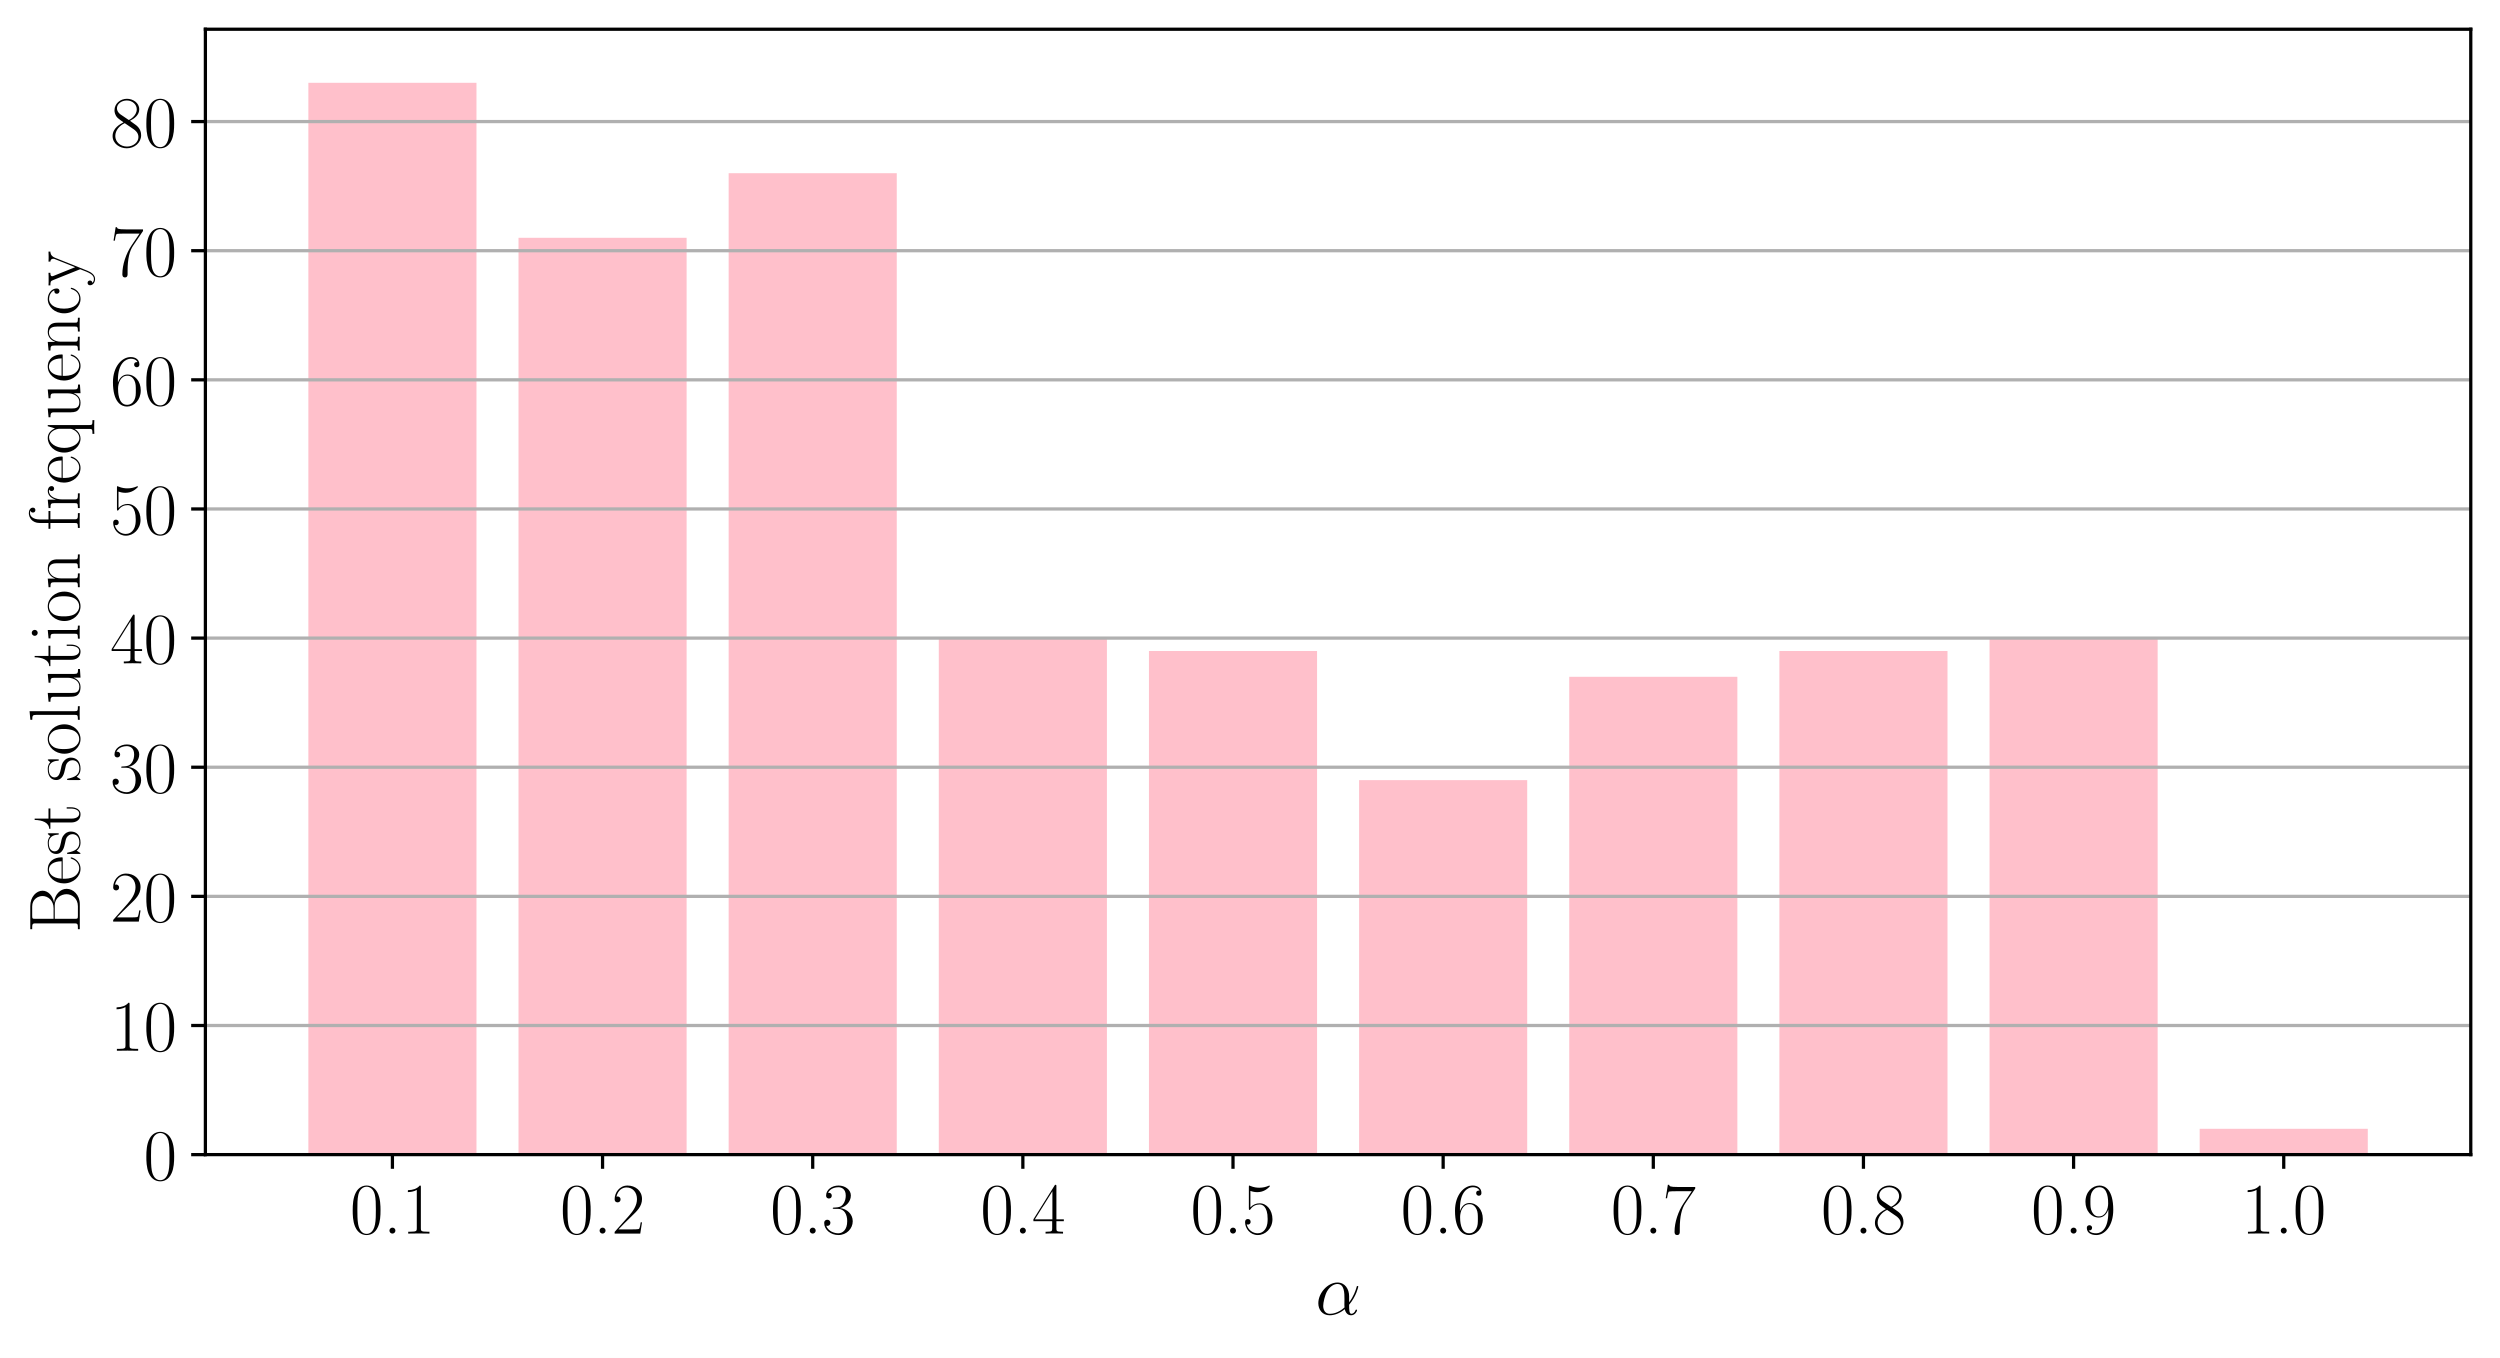
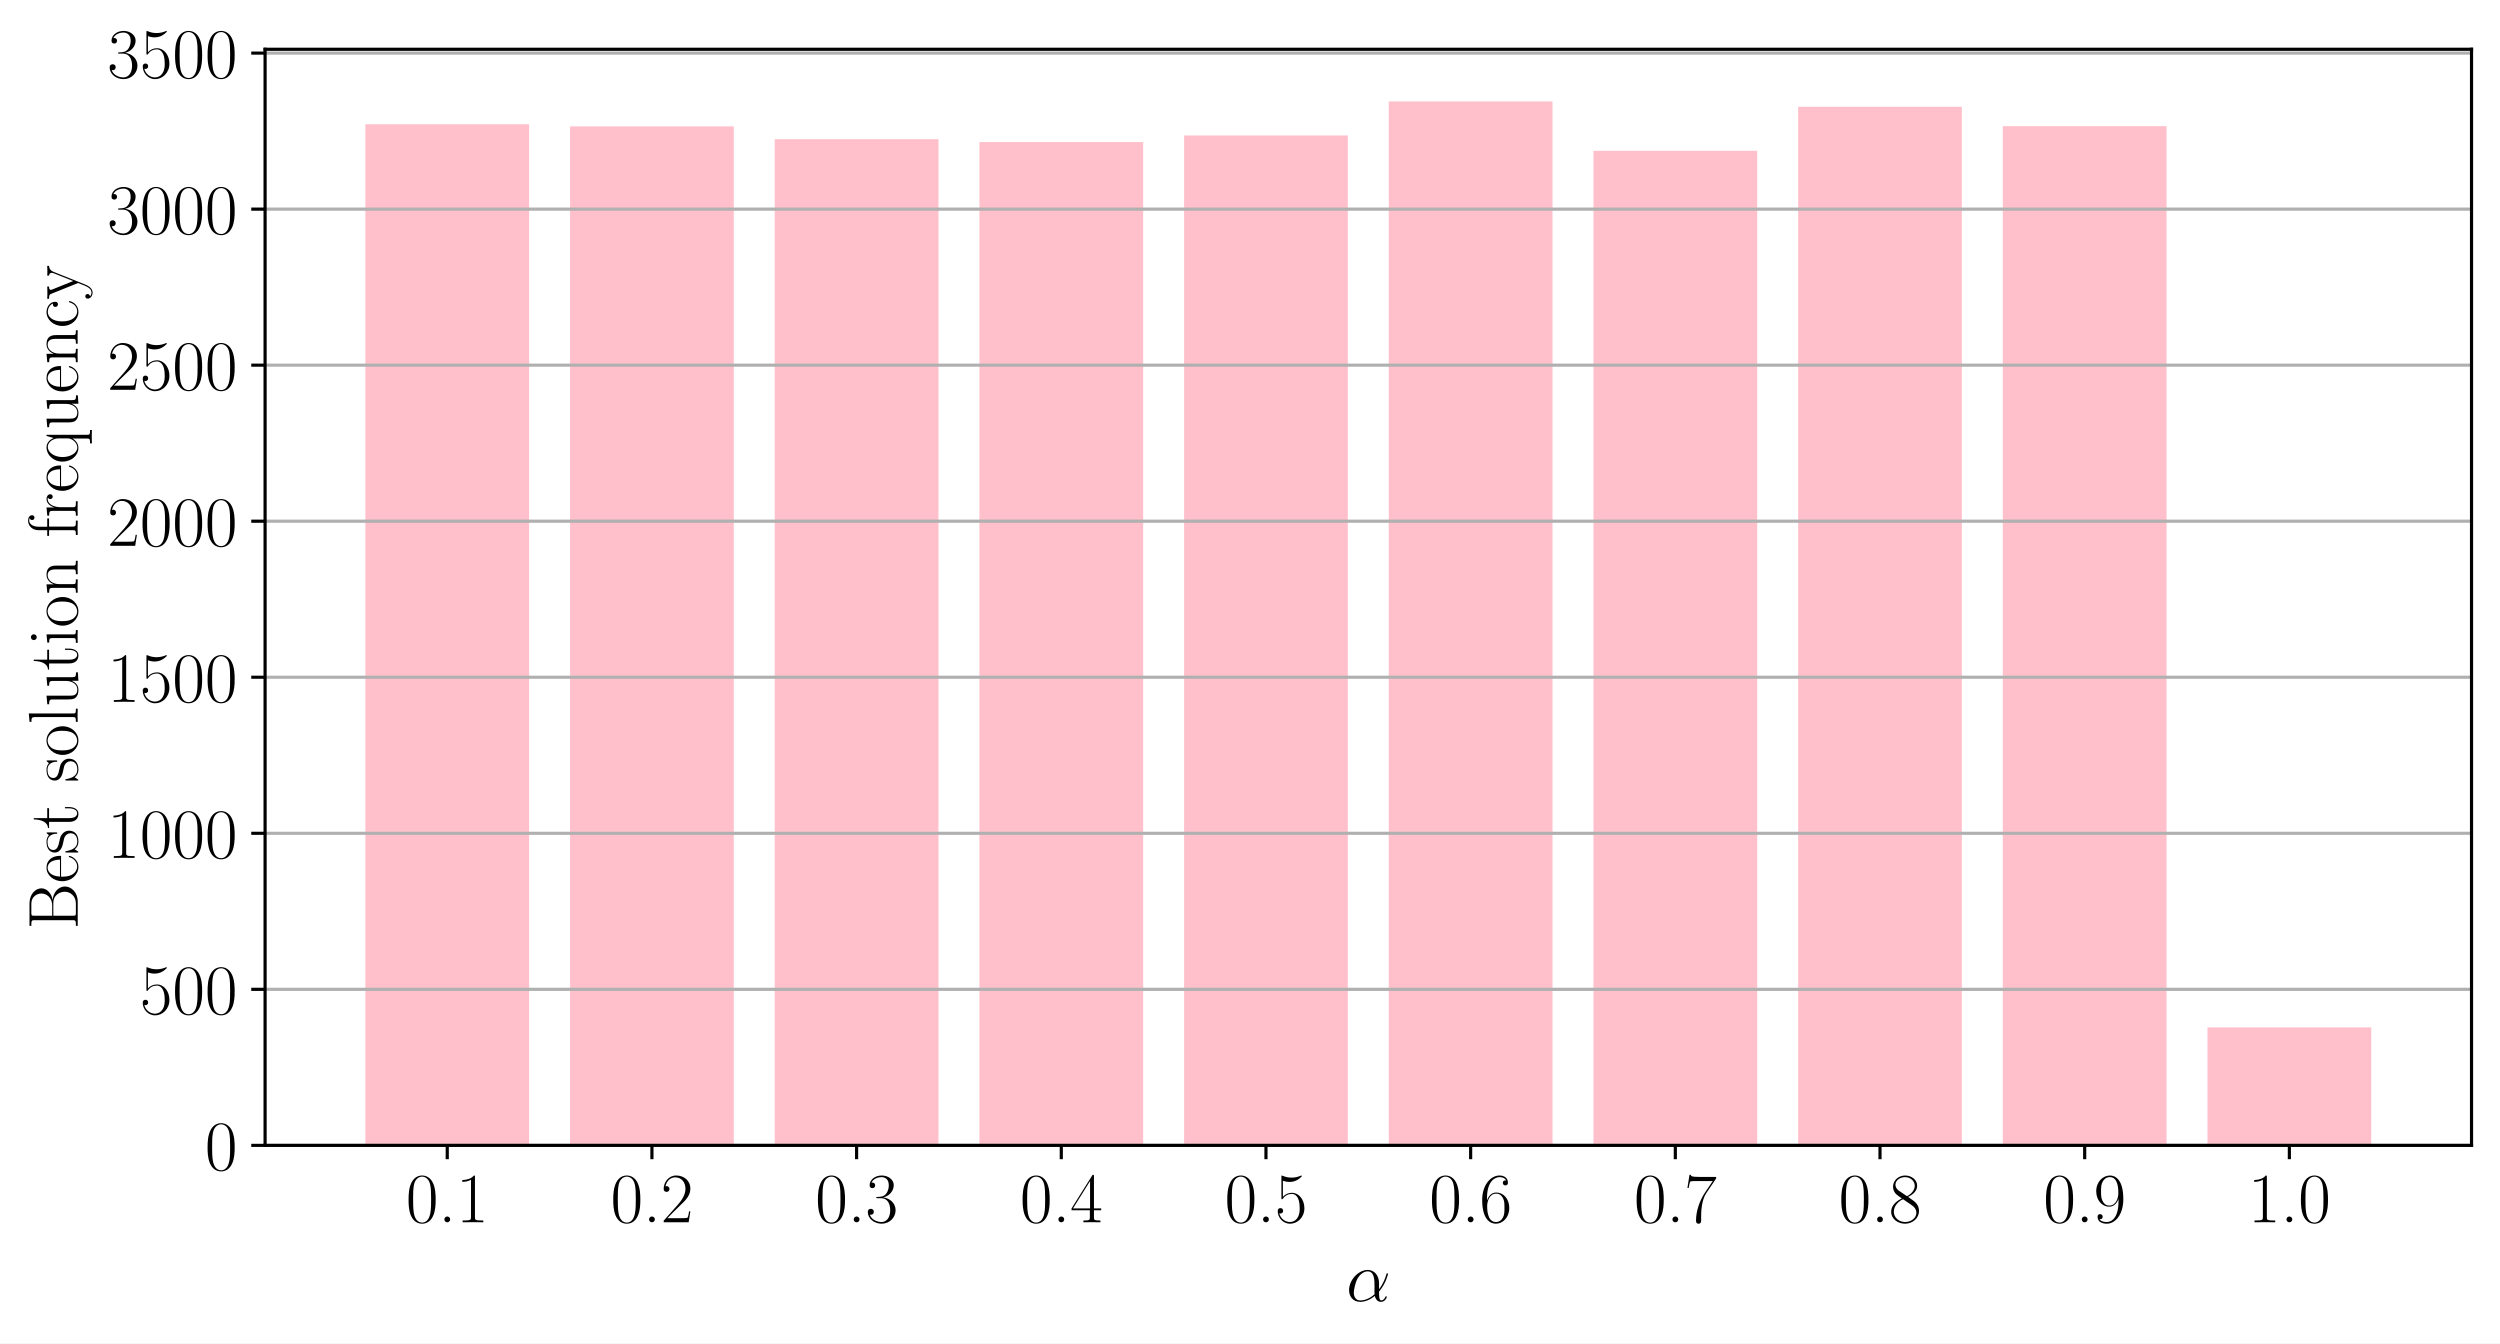
- <svg xmlns="http://www.w3.org/2000/svg" xmlns:xlink="http://www.w3.org/1999/xlink" width="615.79pt" height="334.483pt" viewBox="0 0 615.79 334.483" version="1.1">
+ <svg xmlns="http://www.w3.org/2000/svg" xmlns:xlink="http://www.w3.org/1999/xlink" width="632.239pt" height="339.743pt" viewBox="0 0 632.239 339.743" version="1.1">
  <defs>
    <style type="text/css">*{stroke-linejoin: round; stroke-linecap: butt}</style>
  </defs>
  <g id="figure_1">
    <g id="patch_1">
-       <path d="M 0 334.483  L 615.79 334.483  L 615.79 0  L 0 0  z " style="fill: #ffffff" />
+       <path d="M 0 339.743  L 632.239 339.743  L 632.239 0  L 0 0  z " style="fill: #ffffff" />
    </g>
    <g id="axes_1">
      <g id="patch_2">
-         <path d="M 50.59 284.4  L 608.59 284.4  L 608.59 7.2  L 50.59 7.2  z " style="fill: #ffffff" />
+         <path d="M 67.039 289.66  L 625.039 289.66  L 625.039 12.46  L 67.039 12.46  z " style="fill: #ffffff" />
      </g>
      <g id="patch_3">
-         <path d="M 75.954 284.4  L 117.364 284.4  L 117.364 20.4  L 75.954 20.4  z " clip-path="url(#p92adf42ed9)" style="fill: #ffc0cb" />
+         <path d="M 92.402 289.66  L 133.812 289.66  L 133.812 31.421  L 92.402 31.421  z " clip-path="url(#pd84229b3ed)" style="fill: #ffc0cb" />
      </g>
      <g id="patch_4">
-         <path d="M 127.716 284.4  L 169.126 284.4  L 169.126 58.569  L 127.716 58.569  z " clip-path="url(#p92adf42ed9)" style="fill: #ffc0cb" />
+         <path d="M 144.165 289.66  L 185.575 289.66  L 185.575 31.974  L 144.165 31.974  z " clip-path="url(#pd84229b3ed)" style="fill: #ffc0cb" />
      </g>
      <g id="patch_5">
-         <path d="M 179.479 284.4  L 220.889 284.4  L 220.889 42.665  L 179.479 42.665  z " clip-path="url(#p92adf42ed9)" style="fill: #ffc0cb" />
+         <path d="M 195.927 289.66  L 237.337 289.66  L 237.337 35.21  L 195.927 35.21  z " clip-path="url(#pd84229b3ed)" style="fill: #ffc0cb" />
      </g>
      <g id="patch_6">
-         <path d="M 231.241 284.4  L 272.651 284.4  L 272.651 157.171  L 231.241 157.171  z " clip-path="url(#p92adf42ed9)" style="fill: #ffc0cb" />
+         <path d="M 247.69 289.66  L 289.1 289.66  L 289.1 35.92  L 247.69 35.92  z " clip-path="url(#pd84229b3ed)" style="fill: #ffc0cb" />
      </g>
      <g id="patch_7">
-         <path d="M 283.004 284.4  L 324.414 284.4  L 324.414 160.352  L 283.004 160.352  z " clip-path="url(#p92adf42ed9)" style="fill: #ffc0cb" />
+         <path d="M 299.452 289.66  L 340.862 289.66  L 340.862 34.263  L 299.452 34.263  z " clip-path="url(#pd84229b3ed)" style="fill: #ffc0cb" />
      </g>
      <g id="patch_8">
-         <path d="M 334.766 284.4  L 376.176 284.4  L 376.176 192.159  L 334.766 192.159  z " clip-path="url(#p92adf42ed9)" style="fill: #ffc0cb" />
+         <path d="M 351.215 289.66  L 392.625 289.66  L 392.625 25.66  L 351.215 25.66  z " clip-path="url(#pd84229b3ed)" style="fill: #ffc0cb" />
      </g>
      <g id="patch_9">
-         <path d="M 386.529 284.4  L 427.939 284.4  L 427.939 166.713  L 386.529 166.713  z " clip-path="url(#p92adf42ed9)" style="fill: #ffc0cb" />
+         <path d="M 402.977 289.66  L 444.387 289.66  L 444.387 38.13  L 402.977 38.13  z " clip-path="url(#pd84229b3ed)" style="fill: #ffc0cb" />
      </g>
      <g id="patch_10">
-         <path d="M 438.291 284.4  L 479.701 284.4  L 479.701 160.352  L 438.291 160.352  z " clip-path="url(#p92adf42ed9)" style="fill: #ffc0cb" />
+         <path d="M 454.74 289.66  L 496.15 289.66  L 496.15 27.002  L 454.74 27.002  z " clip-path="url(#pd84229b3ed)" style="fill: #ffc0cb" />
      </g>
      <g id="patch_11">
-         <path d="M 490.054 284.4  L 531.464 284.4  L 531.464 157.171  L 490.054 157.171  z " clip-path="url(#p92adf42ed9)" style="fill: #ffc0cb" />
+         <path d="M 506.502 289.66  L 547.912 289.66  L 547.912 31.895  L 506.502 31.895  z " clip-path="url(#pd84229b3ed)" style="fill: #ffc0cb" />
      </g>
      <g id="patch_12">
-         <path d="M 541.816 284.4  L 583.226 284.4  L 583.226 278.039  L 541.816 278.039  z " clip-path="url(#p92adf42ed9)" style="fill: #ffc0cb" />
+         <path d="M 558.265 289.66  L 599.675 289.66  L 599.675 259.827  L 558.265 259.827  z " clip-path="url(#pd84229b3ed)" style="fill: #ffc0cb" />
      </g>
      <g id="matplotlib.axis_1">
        <g id="xtick_1">
          <g id="line2d_1">
            <defs>
-               <path id="m75ae44dfa7" d="M 0 0  L 0 3.5  " style="stroke: #000000; stroke-width: 0.8" />
+               <path id="m7014639c4c" d="M 0 0  L 0 3.5  " style="stroke: #000000; stroke-width: 0.8" />
            </defs>
            <g>
-               <use xlink:href="#m75ae44dfa7" x="96.659" y="284.4" style="stroke: #000000; stroke-width: 0.8" />
+               <use xlink:href="#m7014639c4c" x="113.107" y="289.66" style="stroke: #000000; stroke-width: 0.8" />
            </g>
          </g>
          <g id="text_1">
-             <g transform="translate(86.1959 303.8533)scale(0.18 -0.18)">
+             <g transform="translate(102.6445 309.1131)scale(0.18 -0.18)">
              <defs>
                <path id="CMR17-30" d="M 2688 2038  C 2688 2430 2682 3099 2413 3613  C 2176 4063 1798 4224 1466 4224  C 1158 4224 768 4082 525 3620  C 269 3137 243 2539 243 2038  C 243 1671 250 1112 448 623  C 723 -39 1216 -128 1466 -128  C 1760 -128 2208 -7 2470 604  C 2662 1048 2688 1568 2688 2038  z M 1466 -26  C 1056 -26 813 328 723 816  C 653 1196 653 1749 653 2109  C 653 2604 653 3015 736 3407  C 858 3954 1216 4121 1466 4121  C 1728 4121 2067 3947 2189 3420  C 2272 3054 2278 2623 2278 2109  C 2278 1691 2278 1176 2202 797  C 2067 96 1690 -26 1466 -26  z " transform="scale(0.015625)" />
                <path id="CMR17-2e" d="M 1062 262  C 1062 422 934 524 800 524  C 672 524 538 422 538 262  C 538 102 666 0 800 0  C 928 0 1062 102 1062 262  z " transform="scale(0.015625)" />
                <path id="CMR17-31" d="M 1702 4083  C 1702 4217 1696 4224 1606 4224  C 1357 3927 979 3833 621 3820  C 602 3820 570 3820 563 3808  C 557 3795 557 3782 557 3648  C 755 3648 1088 3686 1344 3839  L 1344 467  C 1344 243 1331 166 781 166  L 589 166  L 589 0  C 896 6 1216 12 1523 12  C 1830 12 2150 6 2458 0  L 2458 166  L 2266 166  C 1715 166 1702 236 1702 467  L 1702 4083  z " transform="scale(0.015625)" />
              </defs>
              <use xlink:href="#CMR17-30" transform="scale(0.996264)" />
              <use xlink:href="#CMR17-2e" transform="translate(45.69048 0)scale(0.996264)" />
              <use xlink:href="#CMR17-31" transform="translate(70.56154 0)scale(0.996264)" />
            </g>
          </g>
        </g>
        <g id="xtick_2">
          <g id="line2d_2">
            <g>
-               <use xlink:href="#m75ae44dfa7" x="148.421" y="284.4" style="stroke: #000000; stroke-width: 0.8" />
+               <use xlink:href="#m7014639c4c" x="164.87" y="289.66" style="stroke: #000000; stroke-width: 0.8" />
            </g>
          </g>
          <g id="text_2">
-             <g transform="translate(137.9584 303.8533)scale(0.18 -0.18)">
+             <g transform="translate(154.407 309.1131)scale(0.18 -0.18)">
              <defs>
                <path id="CMR17-32" d="M 2669 990  L 2554 990  C 2490 537 2438 460 2413 422  C 2381 371 1920 371 1830 371  L 602 371  C 832 620 1280 1073 1824 1596  C 2214 1966 2669 2400 2669 3033  C 2669 3788 2067 4224 1395 4224  C 691 4224 262 3603 262 3027  C 262 2777 448 2745 525 2745  C 589 2745 781 2783 781 3007  C 781 3206 614 3264 525 3264  C 486 3264 448 3257 422 3244  C 544 3788 915 4057 1306 4057  C 1862 4057 2227 3616 2227 3033  C 2227 2477 1901 1998 1536 1583  L 262 147  L 262 0  L 2515 0  L 2669 990  z " transform="scale(0.015625)" />
              </defs>
              <use xlink:href="#CMR17-30" transform="scale(0.996264)" />
              <use xlink:href="#CMR17-2e" transform="translate(45.69048 0)scale(0.996264)" />
              <use xlink:href="#CMR17-32" transform="translate(70.56154 0)scale(0.996264)" />
            </g>
          </g>
        </g>
        <g id="xtick_3">
          <g id="line2d_3">
            <g>
-               <use xlink:href="#m75ae44dfa7" x="200.184" y="284.4" style="stroke: #000000; stroke-width: 0.8" />
+               <use xlink:href="#m7014639c4c" x="216.632" y="289.66" style="stroke: #000000; stroke-width: 0.8" />
            </g>
          </g>
          <g id="text_3">
-             <g transform="translate(189.7209 303.8533)scale(0.18 -0.18)">
+             <g transform="translate(206.1695 309.1131)scale(0.18 -0.18)">
              <defs>
                <path id="CMR17-33" d="M 1414 2176  C 1984 2176 2234 1673 2234 1094  C 2234 322 1824 25 1453 25  C 1114 25 563 193 390 691  C 422 678 454 678 486 678  C 640 678 755 780 755 947  C 755 1132 614 1216 486 1216  C 378 1216 211 1164 211 927  C 211 335 787 -128 1466 -128  C 2176 -128 2720 432 2720 1087  C 2720 1718 2208 2176 1600 2246  C 2086 2347 2554 2776 2554 3353  C 2554 3856 2048 4224 1472 4224  C 890 4224 378 3862 378 3347  C 378 3123 544 3084 627 3084  C 762 3084 877 3167 877 3334  C 877 3500 762 3584 627 3584  C 602 3584 570 3584 544 3571  C 730 3999 1235 4076 1459 4076  C 1683 4076 2106 3966 2106 3347  C 2106 3167 2080 2851 1862 2574  C 1670 2329 1453 2316 1242 2297  C 1210 2297 1062 2284 1037 2284  C 992 2278 966 2272 966 2227  C 966 2182 973 2176 1101 2176  L 1414 2176  z " transform="scale(0.015625)" />
              </defs>
              <use xlink:href="#CMR17-30" transform="scale(0.996264)" />
              <use xlink:href="#CMR17-2e" transform="translate(45.69048 0)scale(0.996264)" />
              <use xlink:href="#CMR17-33" transform="translate(70.56154 0)scale(0.996264)" />
            </g>
          </g>
        </g>
        <g id="xtick_4">
          <g id="line2d_4">
            <g>
-               <use xlink:href="#m75ae44dfa7" x="251.946" y="284.4" style="stroke: #000000; stroke-width: 0.8" />
+               <use xlink:href="#m7014639c4c" x="268.395" y="289.66" style="stroke: #000000; stroke-width: 0.8" />
            </g>
          </g>
          <g id="text_4">
-             <g transform="translate(241.4835 303.8533)scale(0.18 -0.18)">
+             <g transform="translate(257.932 309.1131)scale(0.18 -0.18)">
              <defs>
                <path id="CMR17-34" d="M 2150 4147  C 2150 4281 2144 4288 2029 4288  L 128 1254  L 128 1088  L 1779 1088  L 1779 460  C 1779 230 1766 166 1318 166  L 1197 166  L 1197 0  C 1402 12 1747 12 1965 12  C 2182 12 2528 12 2733 0  L 2733 166  L 2611 166  C 2163 166 2150 230 2150 460  L 2150 1088  L 2803 1088  L 2803 1254  L 2150 1254  L 2150 4147  z M 1798 3723  L 1798 1254  L 256 1254  L 1798 3723  z " transform="scale(0.015625)" />
              </defs>
              <use xlink:href="#CMR17-30" transform="scale(0.996264)" />
              <use xlink:href="#CMR17-2e" transform="translate(45.69048 0)scale(0.996264)" />
              <use xlink:href="#CMR17-34" transform="translate(70.56154 0)scale(0.996264)" />
            </g>
          </g>
        </g>
        <g id="xtick_5">
          <g id="line2d_5">
            <g>
-               <use xlink:href="#m75ae44dfa7" x="303.709" y="284.4" style="stroke: #000000; stroke-width: 0.8" />
+               <use xlink:href="#m7014639c4c" x="320.157" y="289.66" style="stroke: #000000; stroke-width: 0.8" />
            </g>
          </g>
          <g id="text_5">
-             <g transform="translate(293.246 303.8533)scale(0.18 -0.18)">
+             <g transform="translate(309.6946 309.1131)scale(0.18 -0.18)">
              <defs>
                <path id="CMR17-35" d="M 730 3750  C 794 3724 1056 3641 1325 3641  C 1920 3641 2246 3961 2432 4140  C 2432 4191 2432 4224 2394 4224  C 2387 4224 2374 4224 2323 4198  C 2099 4102 1837 4032 1517 4032  C 1325 4032 1037 4055 723 4191  C 653 4224 640 4224 634 4224  C 602 4224 595 4217 595 4090  L 595 2231  C 595 2113 595 2080 659 2080  C 691 2080 704 2093 736 2139  C 941 2435 1222 2560 1542 2560  C 1766 2560 2246 2415 2246 1293  C 2246 1087 2246 716 2054 422  C 1894 159 1645 25 1370 25  C 947 25 518 319 403 812  C 429 806 480 793 506 793  C 589 793 749 838 749 1036  C 749 1209 627 1280 506 1280  C 358 1280 262 1190 262 1011  C 262 454 704 -128 1382 -128  C 2042 -128 2669 441 2669 1267  C 2669 2054 2170 2662 1549 2662  C 1222 2662 947 2540 730 2304  L 730 3750  z " transform="scale(0.015625)" />
              </defs>
              <use xlink:href="#CMR17-30" transform="scale(0.996264)" />
              <use xlink:href="#CMR17-2e" transform="translate(45.69048 0)scale(0.996264)" />
              <use xlink:href="#CMR17-35" transform="translate(70.56154 0)scale(0.996264)" />
            </g>
          </g>
        </g>
        <g id="xtick_6">
          <g id="line2d_6">
            <g>
-               <use xlink:href="#m75ae44dfa7" x="355.471" y="284.4" style="stroke: #000000; stroke-width: 0.8" />
+               <use xlink:href="#m7014639c4c" x="371.92" y="289.66" style="stroke: #000000; stroke-width: 0.8" />
            </g>
          </g>
          <g id="text_6">
-             <g transform="translate(345.0085 303.8533)scale(0.18 -0.18)">
+             <g transform="translate(361.4571 309.1131)scale(0.18 -0.18)">
              <defs>
                <path id="CMR17-36" d="M 678 2198  C 678 3712 1395 4076 1811 4076  C 1946 4076 2272 4049 2400 3782  C 2298 3782 2106 3782 2106 3558  C 2106 3385 2246 3328 2336 3328  C 2394 3328 2566 3353 2566 3571  C 2566 3987 2246 4224 1805 4224  C 1043 4224 243 3411 243 2011  C 243 257 966 -128 1478 -128  C 2099 -128 2688 431 2688 1295  C 2688 2101 2170 2688 1517 2688  C 1126 2688 838 2430 678 1979  L 678 2198  z M 1478 25  C 691 25 691 1212 691 1450  C 691 1914 909 2585 1504 2585  C 1613 2585 1926 2585 2138 2140  C 2253 1889 2253 1624 2253 1302  C 2253 954 2253 696 2118 438  C 1978 173 1773 25 1478 25  z " transform="scale(0.015625)" />
              </defs>
              <use xlink:href="#CMR17-30" transform="scale(0.996264)" />
              <use xlink:href="#CMR17-2e" transform="translate(45.69048 0)scale(0.996264)" />
              <use xlink:href="#CMR17-36" transform="translate(70.56154 0)scale(0.996264)" />
            </g>
          </g>
        </g>
        <g id="xtick_7">
          <g id="line2d_7">
            <g>
-               <use xlink:href="#m75ae44dfa7" x="407.234" y="284.4" style="stroke: #000000; stroke-width: 0.8" />
+               <use xlink:href="#m7014639c4c" x="423.682" y="289.66" style="stroke: #000000; stroke-width: 0.8" />
            </g>
          </g>
          <g id="text_7">
-             <g transform="translate(396.771 303.8533)scale(0.18 -0.18)">
+             <g transform="translate(413.2196 309.1131)scale(0.18 -0.18)">
              <defs>
                <path id="CMR17-37" d="M 2886 3955  L 2886 4096  L 1382 4096  C 634 4096 621 4166 595 4288  L 480 4288  L 294 3104  L 410 3104  C 429 3226 474 3552 550 3673  C 589 3724 1062 3724 1171 3724  L 2579 3724  L 1869 2670  C 1395 1961 1069 1003 1069 166  C 1069 89 1069 -128 1299 -128  C 1530 -128 1530 89 1530 172  L 1530 466  C 1530 1514 1709 2204 2003 2644  L 2886 3955  z " transform="scale(0.015625)" />
              </defs>
              <use xlink:href="#CMR17-30" transform="scale(0.996264)" />
              <use xlink:href="#CMR17-2e" transform="translate(45.69048 0)scale(0.996264)" />
              <use xlink:href="#CMR17-37" transform="translate(70.56154 0)scale(0.996264)" />
            </g>
          </g>
        </g>
        <g id="xtick_8">
          <g id="line2d_8">
            <g>
-               <use xlink:href="#m75ae44dfa7" x="458.996" y="284.4" style="stroke: #000000; stroke-width: 0.8" />
+               <use xlink:href="#m7014639c4c" x="475.445" y="289.66" style="stroke: #000000; stroke-width: 0.8" />
            </g>
          </g>
          <g id="text_8">
-             <g transform="translate(448.5336 303.8533)scale(0.18 -0.18)">
+             <g transform="translate(464.9821 309.1131)scale(0.18 -0.18)">
              <defs>
                <path id="CMR17-38" d="M 1741 2289  C 2144 2494 2554 2803 2554 3298  C 2554 3884 1990 4224 1472 4224  C 890 4224 378 3800 378 3215  C 378 3054 416 2777 666 2533  C 730 2469 998 2276 1171 2154  C 883 2006 211 1652 211 945  C 211 282 838 -128 1459 -128  C 2144 -128 2720 366 2720 1022  C 2720 1607 2330 1877 2074 2051  L 1741 2289  z M 902 2855  C 851 2887 595 3086 595 3388  C 595 3781 998 4076 1459 4076  C 1965 4076 2336 3716 2336 3298  C 2336 2700 1670 2359 1638 2359  C 1632 2359 1626 2359 1574 2398  L 902 2855  z M 2080 1536  C 2176 1466 2483 1253 2483 861  C 2483 385 2010 25 1472 25  C 890 25 448 443 448 951  C 448 1459 838 1884 1280 2083  L 2080 1536  z " transform="scale(0.015625)" />
              </defs>
              <use xlink:href="#CMR17-30" transform="scale(0.996264)" />
              <use xlink:href="#CMR17-2e" transform="translate(45.69048 0)scale(0.996264)" />
              <use xlink:href="#CMR17-38" transform="translate(70.56154 0)scale(0.996264)" />
            </g>
          </g>
        </g>
        <g id="xtick_9">
          <g id="line2d_9">
            <g>
-               <use xlink:href="#m75ae44dfa7" x="510.759" y="284.4" style="stroke: #000000; stroke-width: 0.8" />
+               <use xlink:href="#m7014639c4c" x="527.207" y="289.66" style="stroke: #000000; stroke-width: 0.8" />
            </g>
          </g>
          <g id="text_9">
-             <g transform="translate(500.2961 303.8533)scale(0.18 -0.18)">
+             <g transform="translate(516.7447 309.1131)scale(0.18 -0.18)">
              <defs>
                <path id="CMR17-39" d="M 2253 1871  C 2253 448 1670 25 1190 25  C 1043 25 685 43 538 281  C 704 256 826 345 826 505  C 826 678 685 736 595 736  C 538 736 365 710 365 492  C 365 68 742 -128 1203 -128  C 1939 -128 2688 665 2688 2090  C 2688 3857 1971 4224 1485 4224  C 851 4224 243 3664 243 2800  C 243 2000 762 1408 1414 1408  C 1952 1408 2189 1910 2253 2122  L 2253 1871  z M 1427 1510  C 1254 1510 1011 1542 813 1929  C 678 2181 678 2477 678 2793  C 678 3174 678 3438 858 3722  C 947 3857 1114 4076 1485 4076  C 2240 4076 2240 2909 2240 2651  C 2240 2193 2035 1510 1427 1510  z " transform="scale(0.015625)" />
              </defs>
              <use xlink:href="#CMR17-30" transform="scale(0.996264)" />
              <use xlink:href="#CMR17-2e" transform="translate(45.69048 0)scale(0.996264)" />
              <use xlink:href="#CMR17-39" transform="translate(70.56154 0)scale(0.996264)" />
            </g>
          </g>
        </g>
        <g id="xtick_10">
          <g id="line2d_10">
            <g>
-               <use xlink:href="#m75ae44dfa7" x="562.521" y="284.4" style="stroke: #000000; stroke-width: 0.8" />
+               <use xlink:href="#m7014639c4c" x="578.97" y="289.66" style="stroke: #000000; stroke-width: 0.8" />
            </g>
          </g>
          <g id="text_10">
-             <g transform="translate(552.0586 303.8533)scale(0.18 -0.18)">
+             <g transform="translate(568.5072 309.1131)scale(0.18 -0.18)">
              <use xlink:href="#CMR17-31" transform="scale(0.996264)" />
              <use xlink:href="#CMR17-2e" transform="translate(45.69048 0)scale(0.996264)" />
              <use xlink:href="#CMR17-30" transform="translate(70.56154 0)scale(0.996264)" />
            </g>
          </g>
        </g>
        <g id="text_11">
-           <g transform="translate(324.0057 323.7947)scale(0.18 -0.18)">
+           <g transform="translate(340.4543 329.0545)scale(0.18 -0.18)">
            <defs>
              <path id="CMMI12-b" d="M 2963 1615  C 2963 2234 2611 2816 1933 2816  C 1094 2816 256 1902 256 996  C 256 440 602 -64 1254 -64  C 1651 -64 2125 89 2579 472  C 2669 115 2867 -64 3142 -64  C 3488 -64 3661 293 3661 376  C 3661 434 3616 434 3597 434  C 3546 434 3539 415 3520 364  C 3462 204 3315 64 3162 64  C 2963 64 2963 472 2963 862  C 3616 1641 3770 2445 3770 2451  C 3770 2509 3718 2509 3699 2509  C 3642 2509 3635 2490 3610 2375  C 3526 2094 3360 1596 2963 1072  L 2963 1615  z M 2560 625  C 1997 121 1491 64 1267 64  C 813 64 685 466 685 766  C 685 1040 826 1692 1024 2043  C 1286 2490 1645 2687 1933 2687  C 2554 2687 2554 1877 2554 1340  C 2554 1181 2547 1015 2547 855  C 2547 728 2554 696 2560 625  z " transform="scale(0.015625)" />
            </defs>
            <use xlink:href="#CMMI12-b" transform="scale(0.996264)" />
          </g>
        </g>
      </g>
      <g id="matplotlib.axis_2">
        <g id="ytick_1">
          <g id="line2d_11">
-             <path d="M 50.59 284.4  L 608.59 284.4  " clip-path="url(#p92adf42ed9)" style="fill: none; stroke: #b0b0b0; stroke-width: 0.8; stroke-linecap: square" />
+             <path d="M 67.039 289.66  L 625.039 289.66  " clip-path="url(#pd84229b3ed)" style="fill: none; stroke: #b0b0b0; stroke-width: 0.8; stroke-linecap: square" />
          </g>
          <g id="line2d_12">
            <defs>
-               <path id="me9ba5d0e84" d="M 0 0  L -3.5 0  " style="stroke: #000000; stroke-width: 0.8" />
+               <path id="m206d607481" d="M 0 0  L -3.5 0  " style="stroke: #000000; stroke-width: 0.8" />
            </defs>
            <g>
-               <use xlink:href="#me9ba5d0e84" x="50.59" y="284.4" style="stroke: #000000; stroke-width: 0.8" />
+               <use xlink:href="#m206d607481" x="67.039" y="289.66" style="stroke: #000000; stroke-width: 0.8" />
            </g>
          </g>
          <g id="text_12">
-             <g transform="translate(35.36565 290.6266)scale(0.18 -0.18)">
+             <g transform="translate(51.81422 295.8865)scale(0.18 -0.18)">
              <use xlink:href="#CMR17-30" transform="scale(0.996264)" />
            </g>
          </g>
        </g>
        <g id="ytick_2">
          <g id="line2d_13">
-             <path d="M 50.59 252.593  L 608.59 252.593  " clip-path="url(#p92adf42ed9)" style="fill: none; stroke: #b0b0b0; stroke-width: 0.8; stroke-linecap: square" />
+             <path d="M 67.039 250.198  L 625.039 250.198  " clip-path="url(#pd84229b3ed)" style="fill: none; stroke: #b0b0b0; stroke-width: 0.8; stroke-linecap: square" />
          </g>
          <g id="line2d_14">
            <g>
-               <use xlink:href="#me9ba5d0e84" x="50.59" y="252.593" style="stroke: #000000; stroke-width: 0.8" />
+               <use xlink:href="#m206d607481" x="67.039" y="250.198" style="stroke: #000000; stroke-width: 0.8" />
            </g>
          </g>
          <g id="text_13">
-             <g transform="translate(27.14136 258.8194)scale(0.18 -0.18)">
+             <g transform="translate(35.36565 256.4246)scale(0.18 -0.18)">
+               <use xlink:href="#CMR17-35" transform="scale(0.996264)" />
+               <use xlink:href="#CMR17-30" transform="translate(45.69048 0)scale(0.996264)" />
+               <use xlink:href="#CMR17-30" transform="translate(91.38095 0)scale(0.996264)" />
+             </g>
+           </g>
+         </g>
+         <g id="ytick_3">
+           <g id="line2d_15">
+             <path d="M 67.039 210.736  L 625.039 210.736  " clip-path="url(#pd84229b3ed)" style="fill: none; stroke: #b0b0b0; stroke-width: 0.8; stroke-linecap: square" />
+           </g>
+           <g id="line2d_16">
+             <g>
+               <use xlink:href="#m206d607481" x="67.039" y="210.736" style="stroke: #000000; stroke-width: 0.8" />
+             </g>
+           </g>
+           <g id="text_14">
+             <g transform="translate(27.14136 216.9627)scale(0.18 -0.18)">
              <use xlink:href="#CMR17-31" transform="scale(0.996264)" />
              <use xlink:href="#CMR17-30" transform="translate(45.69048 0)scale(0.996264)" />
-             </g>
-           </g>
-         </g>
-         <g id="ytick_3">
-           <g id="line2d_15">
-             <path d="M 50.59 220.786  L 608.59 220.786  " clip-path="url(#p92adf42ed9)" style="fill: none; stroke: #b0b0b0; stroke-width: 0.8; stroke-linecap: square" />
-           </g>
-           <g id="line2d_16">
-             <g>
-               <use xlink:href="#me9ba5d0e84" x="50.59" y="220.786" style="stroke: #000000; stroke-width: 0.8" />
-             </g>
-           </g>
-           <g id="text_14">
-             <g transform="translate(27.14136 227.0122)scale(0.18 -0.18)">
+               <use xlink:href="#CMR17-30" transform="translate(91.38095 0)scale(0.996264)" />
+               <use xlink:href="#CMR17-30" transform="translate(137.0714 0)scale(0.996264)" />
+             </g>
+           </g>
+         </g>
+         <g id="ytick_4">
+           <g id="line2d_17">
+             <path d="M 67.039 171.274  L 625.039 171.274  " clip-path="url(#pd84229b3ed)" style="fill: none; stroke: #b0b0b0; stroke-width: 0.8; stroke-linecap: square" />
+           </g>
+           <g id="line2d_18">
+             <g>
+               <use xlink:href="#m206d607481" x="67.039" y="171.274" style="stroke: #000000; stroke-width: 0.8" />
+             </g>
+           </g>
+           <g id="text_15">
+             <g transform="translate(27.14136 177.5008)scale(0.18 -0.18)">
+               <use xlink:href="#CMR17-31" transform="scale(0.996264)" />
+               <use xlink:href="#CMR17-35" transform="translate(45.69048 0)scale(0.996264)" />
+               <use xlink:href="#CMR17-30" transform="translate(91.38095 0)scale(0.996264)" />
+               <use xlink:href="#CMR17-30" transform="translate(137.0714 0)scale(0.996264)" />
+             </g>
+           </g>
+         </g>
+         <g id="ytick_5">
+           <g id="line2d_19">
+             <path d="M 67.039 131.812  L 625.039 131.812  " clip-path="url(#pd84229b3ed)" style="fill: none; stroke: #b0b0b0; stroke-width: 0.8; stroke-linecap: square" />
+           </g>
+           <g id="line2d_20">
+             <g>
+               <use xlink:href="#m206d607481" x="67.039" y="131.812" style="stroke: #000000; stroke-width: 0.8" />
+             </g>
+           </g>
+           <g id="text_16">
+             <g transform="translate(27.14136 138.0389)scale(0.18 -0.18)">
              <use xlink:href="#CMR17-32" transform="scale(0.996264)" />
              <use xlink:href="#CMR17-30" transform="translate(45.69048 0)scale(0.996264)" />
-             </g>
-           </g>
-         </g>
-         <g id="ytick_4">
-           <g id="line2d_17">
-             <path d="M 50.59 188.978  L 608.59 188.978  " clip-path="url(#p92adf42ed9)" style="fill: none; stroke: #b0b0b0; stroke-width: 0.8; stroke-linecap: square" />
-           </g>
-           <g id="line2d_18">
-             <g>
-               <use xlink:href="#me9ba5d0e84" x="50.59" y="188.978" style="stroke: #000000; stroke-width: 0.8" />
-             </g>
-           </g>
-           <g id="text_15">
-             <g transform="translate(27.14136 195.205)scale(0.18 -0.18)">
+               <use xlink:href="#CMR17-30" transform="translate(91.38095 0)scale(0.996264)" />
+               <use xlink:href="#CMR17-30" transform="translate(137.0714 0)scale(0.996264)" />
+             </g>
+           </g>
+         </g>
+         <g id="ytick_6">
+           <g id="line2d_21">
+             <path d="M 67.039 92.35  L 625.039 92.35  " clip-path="url(#pd84229b3ed)" style="fill: none; stroke: #b0b0b0; stroke-width: 0.8; stroke-linecap: square" />
+           </g>
+           <g id="line2d_22">
+             <g>
+               <use xlink:href="#m206d607481" x="67.039" y="92.35" style="stroke: #000000; stroke-width: 0.8" />
+             </g>
+           </g>
+           <g id="text_17">
+             <g transform="translate(27.14136 98.57707)scale(0.18 -0.18)">
+               <use xlink:href="#CMR17-32" transform="scale(0.996264)" />
+               <use xlink:href="#CMR17-35" transform="translate(45.69048 0)scale(0.996264)" />
+               <use xlink:href="#CMR17-30" transform="translate(91.38095 0)scale(0.996264)" />
+               <use xlink:href="#CMR17-30" transform="translate(137.0714 0)scale(0.996264)" />
+             </g>
+           </g>
+         </g>
+         <g id="ytick_7">
+           <g id="line2d_23">
+             <path d="M 67.039 52.889  L 625.039 52.889  " clip-path="url(#pd84229b3ed)" style="fill: none; stroke: #b0b0b0; stroke-width: 0.8; stroke-linecap: square" />
+           </g>
+           <g id="line2d_24">
+             <g>
+               <use xlink:href="#m206d607481" x="67.039" y="52.889" style="stroke: #000000; stroke-width: 0.8" />
+             </g>
+           </g>
+           <g id="text_18">
+             <g transform="translate(27.14136 59.11518)scale(0.18 -0.18)">
              <use xlink:href="#CMR17-33" transform="scale(0.996264)" />
              <use xlink:href="#CMR17-30" transform="translate(45.69048 0)scale(0.996264)" />
-             </g>
-           </g>
-         </g>
-         <g id="ytick_5">
-           <g id="line2d_19">
-             <path d="M 50.59 157.171  L 608.59 157.171  " clip-path="url(#p92adf42ed9)" style="fill: none; stroke: #b0b0b0; stroke-width: 0.8; stroke-linecap: square" />
-           </g>
-           <g id="line2d_20">
-             <g>
-               <use xlink:href="#me9ba5d0e84" x="50.59" y="157.171" style="stroke: #000000; stroke-width: 0.8" />
-             </g>
-           </g>
-           <g id="text_16">
-             <g transform="translate(27.14136 163.3977)scale(0.18 -0.18)">
-               <use xlink:href="#CMR17-34" transform="scale(0.996264)" />
-               <use xlink:href="#CMR17-30" transform="translate(45.69048 0)scale(0.996264)" />
-             </g>
-           </g>
-         </g>
-         <g id="ytick_6">
-           <g id="line2d_21">
-             <path d="M 50.59 125.364  L 608.59 125.364  " clip-path="url(#p92adf42ed9)" style="fill: none; stroke: #b0b0b0; stroke-width: 0.8; stroke-linecap: square" />
-           </g>
-           <g id="line2d_22">
-             <g>
-               <use xlink:href="#me9ba5d0e84" x="50.59" y="125.364" style="stroke: #000000; stroke-width: 0.8" />
-             </g>
-           </g>
-           <g id="text_17">
-             <g transform="translate(27.14136 131.5905)scale(0.18 -0.18)">
-               <use xlink:href="#CMR17-35" transform="scale(0.996264)" />
-               <use xlink:href="#CMR17-30" transform="translate(45.69048 0)scale(0.996264)" />
-             </g>
-           </g>
-         </g>
-         <g id="ytick_7">
-           <g id="line2d_23">
-             <path d="M 50.59 93.557  L 608.59 93.557  " clip-path="url(#p92adf42ed9)" style="fill: none; stroke: #b0b0b0; stroke-width: 0.8; stroke-linecap: square" />
-           </g>
-           <g id="line2d_24">
-             <g>
-               <use xlink:href="#me9ba5d0e84" x="50.59" y="93.557" style="stroke: #000000; stroke-width: 0.8" />
-             </g>
-           </g>
-           <g id="text_18">
-             <g transform="translate(27.14136 99.78328)scale(0.18 -0.18)">
-               <use xlink:href="#CMR17-36" transform="scale(0.996264)" />
-               <use xlink:href="#CMR17-30" transform="translate(45.69048 0)scale(0.996264)" />
+               <use xlink:href="#CMR17-30" transform="translate(91.38095 0)scale(0.996264)" />
+               <use xlink:href="#CMR17-30" transform="translate(137.0714 0)scale(0.996264)" />
            </g>
          </g>
        </g>
        <g id="ytick_8">
          <g id="line2d_25">
-             <path d="M 50.59 61.749  L 608.59 61.749  " clip-path="url(#p92adf42ed9)" style="fill: none; stroke: #b0b0b0; stroke-width: 0.8; stroke-linecap: square" />
+             <path d="M 67.039 13.427  L 625.039 13.427  " clip-path="url(#pd84229b3ed)" style="fill: none; stroke: #b0b0b0; stroke-width: 0.8; stroke-linecap: square" />
          </g>
          <g id="line2d_26">
            <g>
-               <use xlink:href="#me9ba5d0e84" x="50.59" y="61.749" style="stroke: #000000; stroke-width: 0.8" />
+               <use xlink:href="#m206d607481" x="67.039" y="13.427" style="stroke: #000000; stroke-width: 0.8" />
            </g>
          </g>
          <g id="text_19">
-             <g transform="translate(27.14136 67.97605)scale(0.18 -0.18)">
-               <use xlink:href="#CMR17-37" transform="scale(0.996264)" />
-               <use xlink:href="#CMR17-30" transform="translate(45.69048 0)scale(0.996264)" />
-             </g>
-           </g>
-         </g>
-         <g id="ytick_9">
-           <g id="line2d_27">
-             <path d="M 50.59 29.942  L 608.59 29.942  " clip-path="url(#p92adf42ed9)" style="fill: none; stroke: #b0b0b0; stroke-width: 0.8; stroke-linecap: square" />
-           </g>
-           <g id="line2d_28">
-             <g>
-               <use xlink:href="#me9ba5d0e84" x="50.59" y="29.942" style="stroke: #000000; stroke-width: 0.8" />
-             </g>
-           </g>
-           <g id="text_20">
-             <g transform="translate(27.14136 36.16882)scale(0.18 -0.18)">
-               <use xlink:href="#CMR17-38" transform="scale(0.996264)" />
-               <use xlink:href="#CMR17-30" transform="translate(45.69048 0)scale(0.996264)" />
-             </g>
-           </g>
-         </g>
-         <g id="text_21">
-           <g transform="translate(19.6533 229.8142)rotate(-90)scale(0.18 -0.18)">
+             <g transform="translate(27.14136 19.6533)scale(0.18 -0.18)">
+               <use xlink:href="#CMR17-33" transform="scale(0.996264)" />
+               <use xlink:href="#CMR17-35" transform="translate(45.69048 0)scale(0.996264)" />
+               <use xlink:href="#CMR17-30" transform="translate(91.38095 0)scale(0.996264)" />
+               <use xlink:href="#CMR17-30" transform="translate(137.0714 0)scale(0.996264)" />
+             </g>
+           </g>
+         </g>
+         <g id="text_20">
+           <g transform="translate(19.6533 235.0741)rotate(-90)scale(0.18 -0.18)">
            <defs>
              <path id="CMR17-42" d="M 333 4352  L 333 4185  C 774 4185 845 4185 845 3897  L 845 451  C 845 166 774 166 333 166  L 333 0  L 2534 0  C 3354 0 3885 578 3885 1155  C 3885 1726 3360 2214 2675 2259  C 3290 2380 3718 2790 3718 3276  C 3718 3808 3194 4352 2368 4352  L 333 4352  z M 1248 2304  L 1248 3936  C 1248 4153 1261 4185 1517 4185  L 2336 4185  C 2970 4185 3251 3673 3251 3276  C 3251 2790 2861 2304 2170 2304  L 1248 2304  z M 1517 166  C 1261 166 1248 198 1248 413  L 1248 2201  L 2432 2201  C 3091 2201 3411 1624 3411 1161  C 3411 698 3046 166 2349 166  L 1517 166  z " transform="scale(0.015625)" />
              <path id="CMR17-65" d="M 2438 1503  C 2464 1529 2464 1542 2464 1606  C 2464 2251 2118 2816 1389 2816  C 710 2816 173 2175 173 1394  C 173 554 781 -64 1459 -64  C 2176 -64 2458 619 2458 755  C 2458 800 2419 800 2406 800  C 2362 800 2355 787 2330 709  C 2189 270 1837 51 1504 51  C 1229 51 954 206 781 490  C 582 819 582 1200 582 1503  L 2438 1503  z M 589 1600  C 634 2511 1126 2713 1382 2713  C 1818 2713 2112 2308 2118 1600  L 589 1600  z " transform="scale(0.015625)" />
              <path id="CMR17-73" d="M 1978 2688  C 1978 2803 1971 2809 1933 2809  C 1907 2809 1901 2803 1824 2707  C 1805 2681 1747 2617 1728 2592  C 1523 2809 1235 2816 1126 2816  C 416 2816 160 2444 160 2073  C 160 1497 813 1363 998 1324  C 1402 1241 1542 1216 1677 1100  C 1760 1024 1901 883 1901 652  C 1901 384 1747 38 1158 38  C 602 38 403 460 288 1024  C 269 1113 269 1120 218 1120  C 166 1120 160 1113 160 985  L 160 64  C 160 -52 166 -58 205 -58  C 237 -58 243 -52 275 0  C 314 57 410 211 448 275  C 576 102 800 -64 1158 -64  C 1792 -64 2131 281 2131 780  C 2131 1107 1958 1280 1875 1356  C 1683 1555 1459 1600 1190 1651  C 838 1728 390 1817 390 2208  C 390 2374 480 2726 1126 2726  C 1811 2726 1850 2086 1862 1881  C 1869 1849 1901 1843 1920 1843  C 1978 1843 1978 1862 1978 1971  L 1978 2688  z " transform="scale(0.015625)" />
              <path id="CMR17-74" d="M 966 2585  L 1862 2585  L 1862 2752  L 966 2752  L 966 3968  L 851 3968  C 838 3292 614 2700 70 2687  L 70 2585  L 627 2585  L 627 778  C 627 655 627 -64 1370 -64  C 1747 -64 1965 308 1965 784  L 1965 1151  L 1850 1151  L 1850 790  C 1850 347 1677 51 1408 51  C 1222 51 966 179 966 765  L 966 2585  z " transform="scale(0.015625)" />
              <path id="CMR17-6f" d="M 2758 1356  C 2758 2176 2163 2816 1466 2816  C 768 2816 173 2176 173 1356  C 173 550 768 -64 1466 -64  C 2163 -64 2758 550 2758 1356  z M 1466 51  C 1165 51 909 230 762 480  C 602 768 582 1126 582 1408  C 582 1676 595 2009 762 2297  C 890 2508 1139 2713 1466 2713  C 1754 2713 1997 2553 2150 2329  C 2349 2028 2349 1606 2349 1408  C 2349 1158 2336 774 2163 467  C 1984 172 1709 51 1466 51  z " transform="scale(0.015625)" />
              <path id="CMR17-6c" d="M 979 4416  L 218 4345  L 218 4179  C 595 4179 653 4141 653 3835  L 653 439  C 653 198 627 166 218 166  L 218 0  C 371 12 653 12 813 12  C 979 12 1261 12 1414 0  L 1414 166  C 1005 166 979 191 979 439  L 979 4416  z " transform="scale(0.015625)" />
              <path id="CMR17-75" d="M 1882 2745  L 1882 2579  C 2259 2579 2317 2540 2317 2229  L 2317 1053  C 2317 510 2029 38 1555 38  C 1030 38 986 355 986 691  L 986 2816  L 211 2745  L 211 2579  C 467 2579 640 2579 646 2320  L 646 1079  C 646 646 646 368 813 187  C 896 103 1056 -64 1517 -64  C 2061 -64 2272 400 2323 536  L 2330 536  L 2330 -64  L 3091 -13  L 3091 154  C 2714 154 2656 193 2656 503  L 2656 2816  L 1882 2745  z " transform="scale(0.015625)" />
              <path id="CMR17-69" d="M 992 3961  C 992 4102 877 4224 730 4224  C 589 4224 467 4108 467 3961  C 467 3820 582 3699 730 3699  C 870 3699 992 3814 992 3961  z M 243 2745  L 243 2579  C 602 2579 653 2540 653 2231  L 653 443  C 653 198 627 166 218 166  L 218 0  C 371 12 646 12 806 12  C 960 12 1222 12 1370 0  L 1370 166  C 992 166 979 205 979 436  L 979 2816  L 243 2745  z " transform="scale(0.015625)" />
              <path id="CMR17-6e" d="M 2656 1954  C 2656 2282 2592 2816 1837 2816  C 1331 2816 1069 2424 973 2166  L 966 2166  L 966 2816  L 211 2745  L 211 2578  C 589 2578 646 2540 646 2231  L 646 443  C 646 198 621 166 211 166  L 211 0  C 365 12 646 12 813 12  C 979 12 1267 12 1421 0  L 1421 166  C 1011 166 986 192 986 443  L 986 1678  C 986 2269 1344 2713 1792 2713  C 2266 2713 2317 2289 2317 1980  L 2317 443  C 2317 198 2291 166 1882 166  L 1882 0  C 2035 12 2317 12 2483 12  C 2650 12 2938 12 3091 0  L 3091 166  C 2682 166 2656 192 2656 443  L 2656 1954  z " transform="scale(0.015625)" />
              <path id="CMR17-66" d="M 979 2585  L 1709 2585  L 1709 2752  L 966 2752  L 966 3539  C 966 4076 1235 4377 1510 4377  C 1594 4377 1690 4363 1754 4339  C 1702 4326 1568 4281 1568 4121  C 1568 3955 1696 3904 1786 3904  C 1875 3904 2003 3955 2003 4121  C 2003 4353 1773 4480 1517 4480  C 1152 4480 653 4211 653 3526  L 653 2752  L 141 2752  L 141 2585  L 653 2585  L 653 441  C 653 198 627 166 218 166  L 218 0  C 371 12 666 12 832 12  C 1018 12 1344 12 1517 0  L 1517 166  C 1056 166 979 166 979 454  L 979 2585  z " transform="scale(0.015625)" />
              <path id="CMR17-72" d="M 960 1517  C 960 2134 1222 2713 1702 2713  C 1747 2713 1792 2707 1837 2687  C 1837 2687 1696 2642 1696 2475  C 1696 2321 1818 2257 1914 2257  C 1990 2257 2131 2302 2131 2482  C 2131 2687 1926 2816 1709 2816  C 1222 2816 1011 2340 947 2115  L 941 2115  L 941 2816  L 198 2745  L 198 2578  C 576 2578 634 2540 634 2231  L 634 443  C 634 198 608 166 198 166  L 198 0  C 352 12 646 12 813 12  C 998 12 1325 12 1498 0  L 1498 166  C 1037 166 960 166 960 455  L 960 1517  z " transform="scale(0.015625)" />
              <path id="CMR17-71" d="M 2630 2816  L 2528 2816  L 2336 2177  C 2189 2519 1920 2816 1491 2816  C 838 2816 211 2228 211 1376  C 211 529 800 -64 1440 -64  C 1933 -64 2208 316 2291 458  L 2291 -834  C 2291 -1081 2266 -1114 1856 -1114  L 1856 -1280  C 2010 -1268 2291 -1268 2458 -1268  C 2624 -1268 2912 -1268 3066 -1280  L 3066 -1114  C 2656 -1114 2630 -1088 2630 -834  L 2630 2816  z M 2304 871  C 2304 594 2074 335 2054 316  C 1856 90 1626 38 1472 38  C 992 38 621 652 621 1369  C 621 2125 1043 2700 1536 2700  C 2048 2700 2304 2112 2304 1776  L 2304 871  z " transform="scale(0.015625)" />
              <path id="CMR17-63" d="M 2234 2240  C 2112 2240 1933 2240 1933 2015  C 1933 1836 2080 1785 2163 1785  C 2208 1785 2394 1804 2394 2028  C 2394 2476 1958 2816 1466 2816  C 787 2816 211 2201 211 1379  C 211 521 813 -64 1466 -64  C 2259 -64 2458 676 2458 747  C 2458 773 2451 792 2406 792  C 2362 792 2355 786 2330 702  C 2163 180 1798 51 1523 51  C 1114 51 621 431 621 1385  C 621 2358 1094 2700 1472 2700  C 1722 2700 2093 2582 2234 2240  z " transform="scale(0.015625)" />
              <path id="CMR17-79" d="M 2496 2183  C 2656 2579 2944 2585 3034 2585  L 3034 2752  C 2912 2745 2752 2739 2630 2739  C 2496 2739 2285 2739 2157 2752  L 2157 2585  C 2400 2566 2406 2384 2406 2332  C 2406 2268 2394 2235 2362 2158  L 1664 409  L 902 2300  C 870 2378 870 2423 870 2430  C 870 2572 1018 2585 1171 2585  L 1171 2752  C 1018 2739 742 2739 582 2739  C 410 2739 205 2739 64 2752  L 64 2585  C 410 2585 448 2553 531 2345  L 1485 -31  C 1197 -795 1030 -1242 627 -1242  C 557 -1242 397 -1223 282 -1106  C 429 -1093 493 -1002 493 -892  C 493 -782 416 -685 288 -685  C 147 -685 77 -782 77 -899  C 77 -1158 339 -1344 627 -1344  C 998 -1344 1229 -983 1357 -659  L 2496 2183  z " transform="scale(0.015625)" />
            </defs>
            <use xlink:href="#CMR17-42" transform="scale(0.996264)" />
            <use xlink:href="#CMR17-65" transform="translate(65.18875 0)scale(0.996264)" />
            <use xlink:href="#CMR17-73" transform="translate(105.6744 0)scale(0.996264)" />
            <use xlink:href="#CMR17-74" transform="translate(141.4758 0)scale(0.996264)" />
            <use xlink:href="#CMR17-73" transform="translate(206.8325 0)scale(0.996264)" />
            <use xlink:href="#CMR17-6f" transform="translate(242.6338 0)scale(0.996264)" />
            <use xlink:href="#CMR17-6c" transform="translate(288.3243 0)scale(0.996264)" />
            <use xlink:href="#CMR17-75" transform="translate(313.1954 0)scale(0.996264)" />
            <use xlink:href="#CMR17-74" transform="translate(364.0907 0)scale(0.996264)" />
            <use xlink:href="#CMR17-69" transform="translate(399.3715 0)scale(0.996264)" />
            <use xlink:href="#CMR17-6f" transform="translate(424.2426 0)scale(0.996264)" />
            <use xlink:href="#CMR17-6e" transform="translate(469.933 0)scale(0.996264)" />
            <use xlink:href="#CMR17-66" transform="translate(550.9044 0)scale(0.996264)" />
            <use xlink:href="#CMR17-72" transform="translate(578.3779 0)scale(0.996264)" />
            <use xlink:href="#CMR17-65" transform="translate(613.6586 0)scale(0.996264)" />
            <use xlink:href="#CMR17-71" transform="translate(654.1443 0)scale(0.996264)" />
            <use xlink:href="#CMR17-75" transform="translate(702.4372 0)scale(0.996264)" />
            <use xlink:href="#CMR17-65" transform="translate(753.3326 0)scale(0.996264)" />
            <use xlink:href="#CMR17-6e" transform="translate(793.8183 0)scale(0.996264)" />
            <use xlink:href="#CMR17-63" transform="translate(844.7136 0)scale(0.996264)" />
            <use xlink:href="#CMR17-79" transform="translate(885.1993 0)scale(0.996264)" />
          </g>
        </g>
      </g>
      <g id="patch_13">
-         <path d="M 50.59 284.4  L 50.59 7.2  " style="fill: none; stroke: #000000; stroke-width: 0.8; stroke-linejoin: miter; stroke-linecap: square" />
+         <path d="M 67.039 289.66  L 67.039 12.46  " style="fill: none; stroke: #000000; stroke-width: 0.8; stroke-linejoin: miter; stroke-linecap: square" />
      </g>
      <g id="patch_14">
-         <path d="M 608.59 284.4  L 608.59 7.2  " style="fill: none; stroke: #000000; stroke-width: 0.8; stroke-linejoin: miter; stroke-linecap: square" />
+         <path d="M 625.039 289.66  L 625.039 12.46  " style="fill: none; stroke: #000000; stroke-width: 0.8; stroke-linejoin: miter; stroke-linecap: square" />
      </g>
      <g id="patch_15">
-         <path d="M 50.59 284.4  L 608.59 284.4  " style="fill: none; stroke: #000000; stroke-width: 0.8; stroke-linejoin: miter; stroke-linecap: square" />
+         <path d="M 67.039 289.66  L 625.039 289.66  " style="fill: none; stroke: #000000; stroke-width: 0.8; stroke-linejoin: miter; stroke-linecap: square" />
      </g>
      <g id="patch_16">
-         <path d="M 50.59 7.2  L 608.59 7.2  " style="fill: none; stroke: #000000; stroke-width: 0.8; stroke-linejoin: miter; stroke-linecap: square" />
+         <path d="M 67.039 12.46  L 625.039 12.46  " style="fill: none; stroke: #000000; stroke-width: 0.8; stroke-linejoin: miter; stroke-linecap: square" />
      </g>
    </g>
  </g>
  <defs>
-     <clipPath id="p92adf42ed9">
-       <rect x="50.59" y="7.2" width="558" height="277.2" />
+     <clipPath id="pd84229b3ed">
+       <rect x="67.039" y="12.46" width="558" height="277.2" />
    </clipPath>
  </defs>
</svg>
